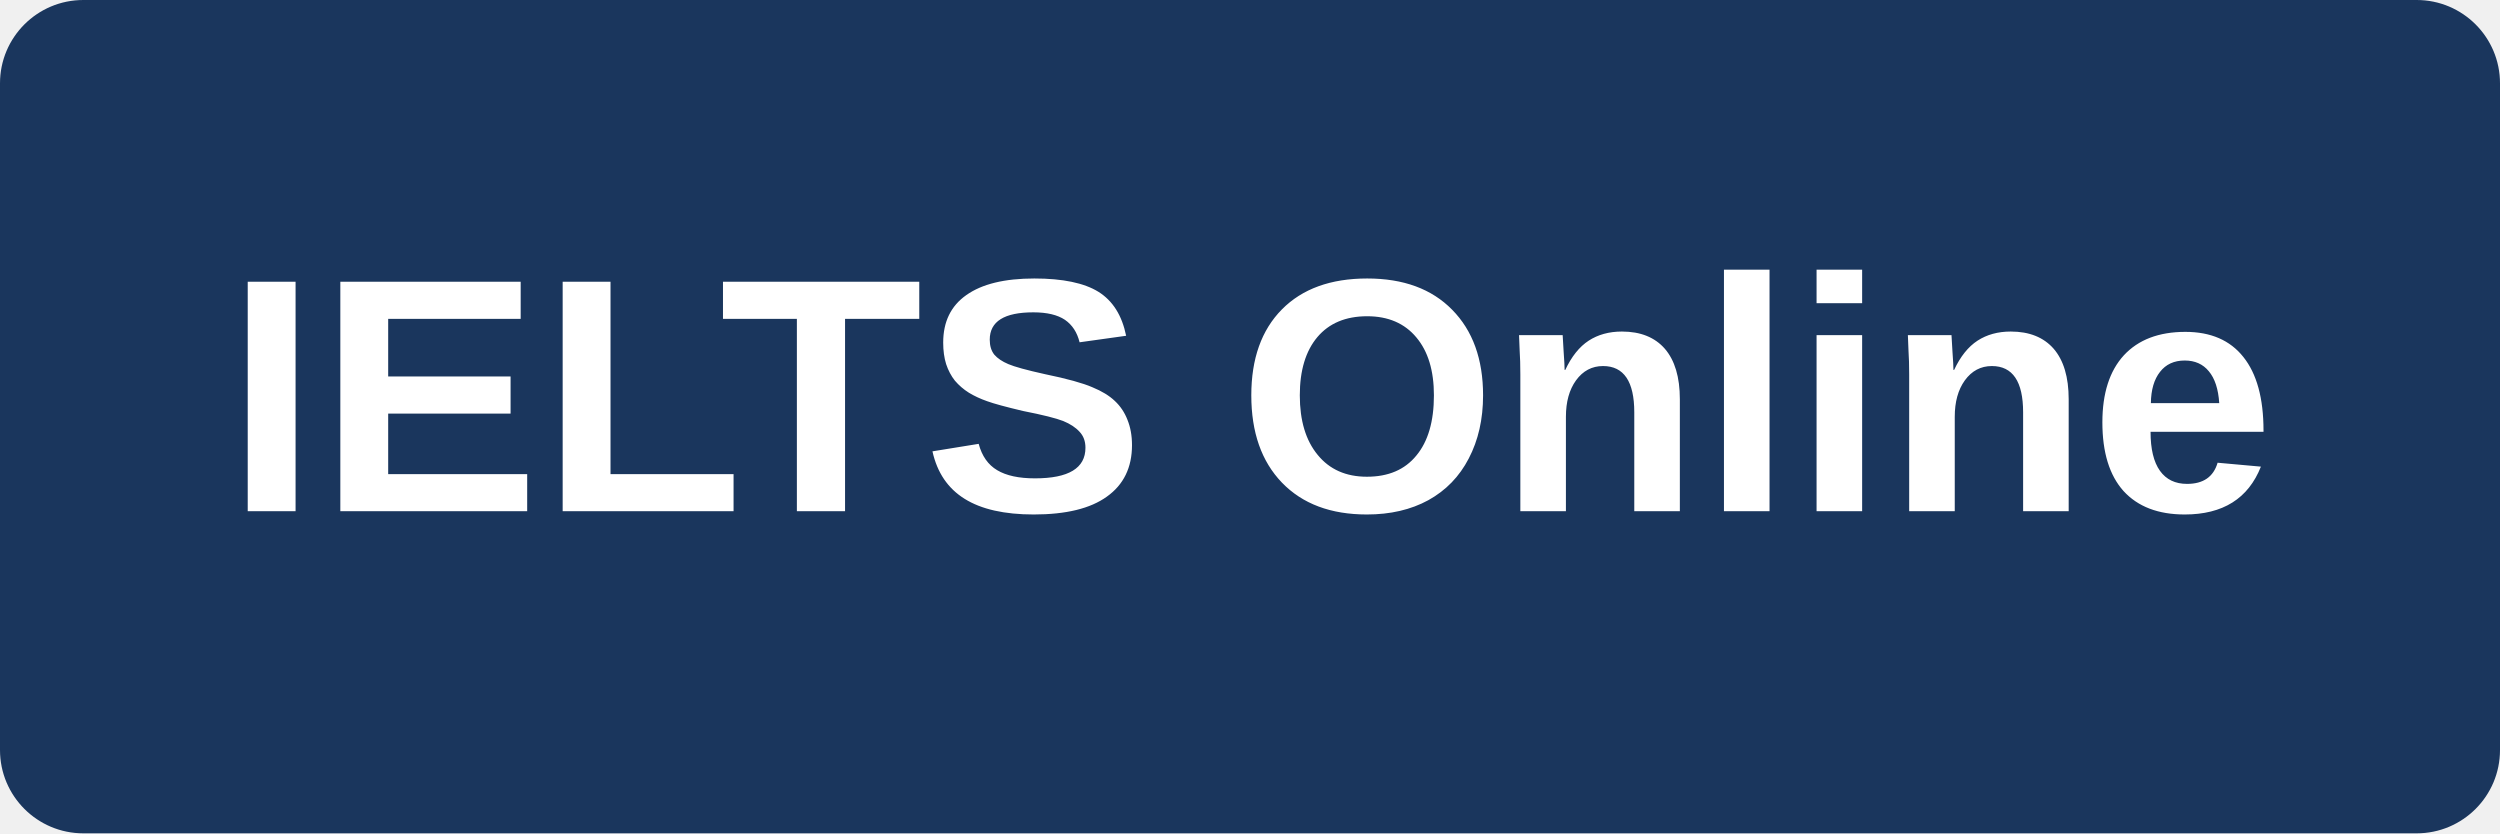
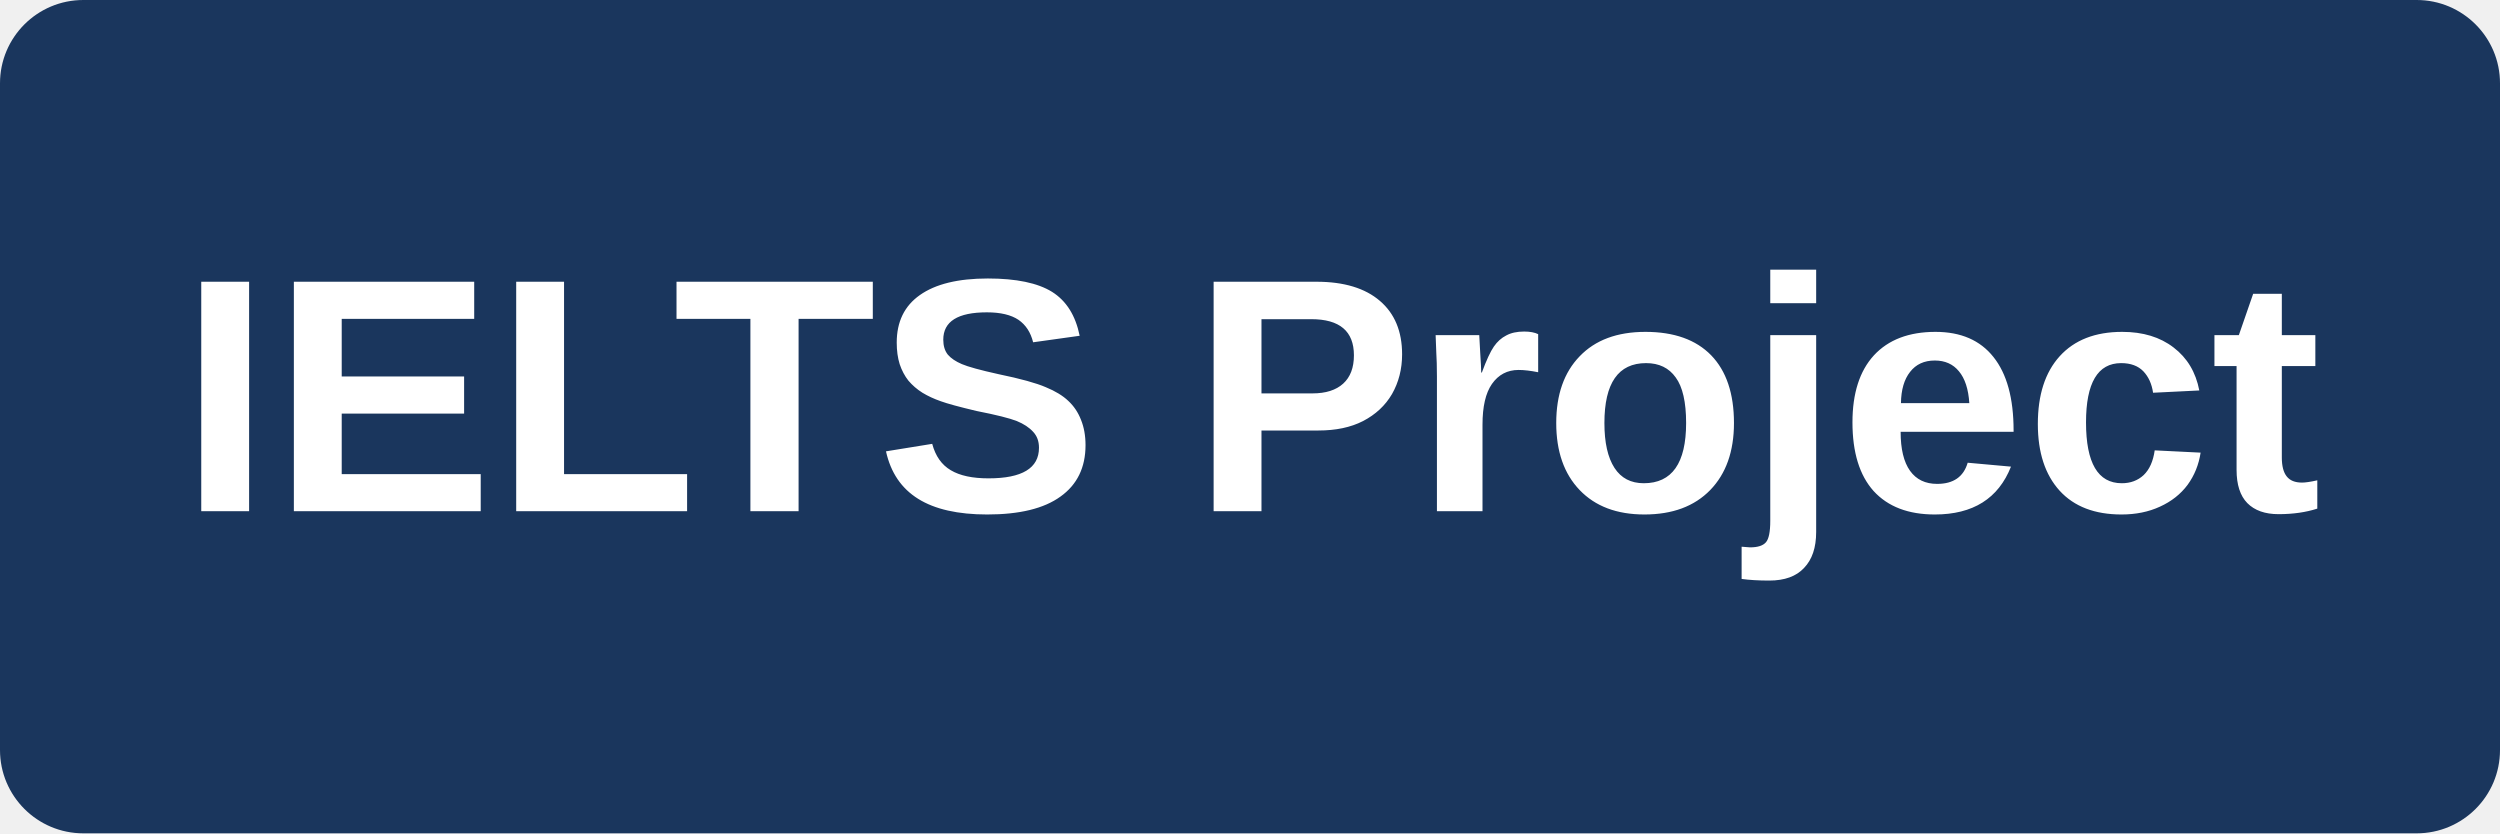
<svg xmlns="http://www.w3.org/2000/svg" width="120" height="40" viewBox="0 0 120 40" fill="none">
  <rect width="120" height="40" rx="4" fill="#1a365d" />
  <text x="50%" y="50%" dominant-baseline="middle" text-anchor="middle" fill="white" font-family="Arial" font-size="16" font-weight="bold">
-     IELTS Online
+     IELTS Project
  </text>
</svg>
